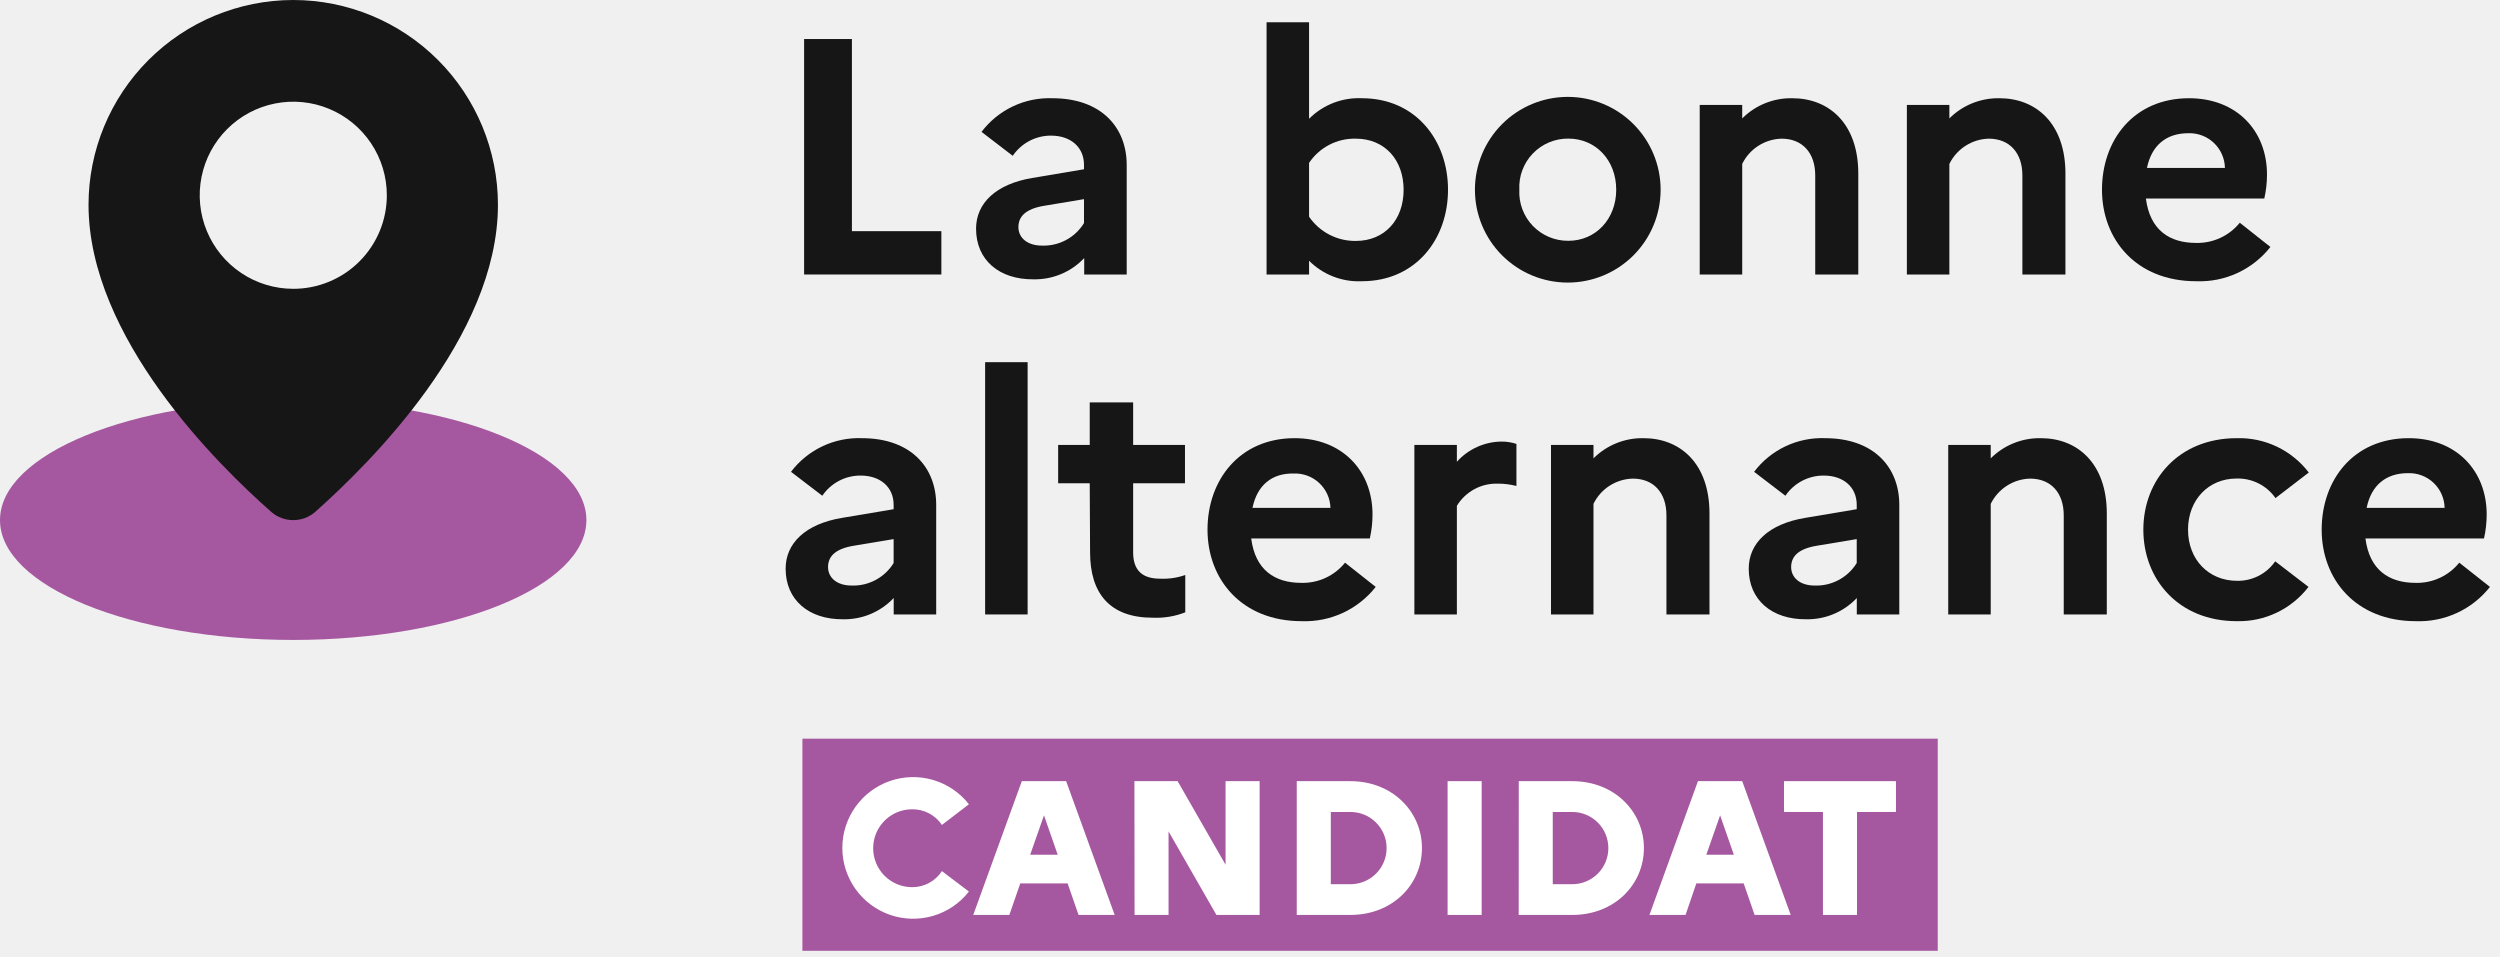
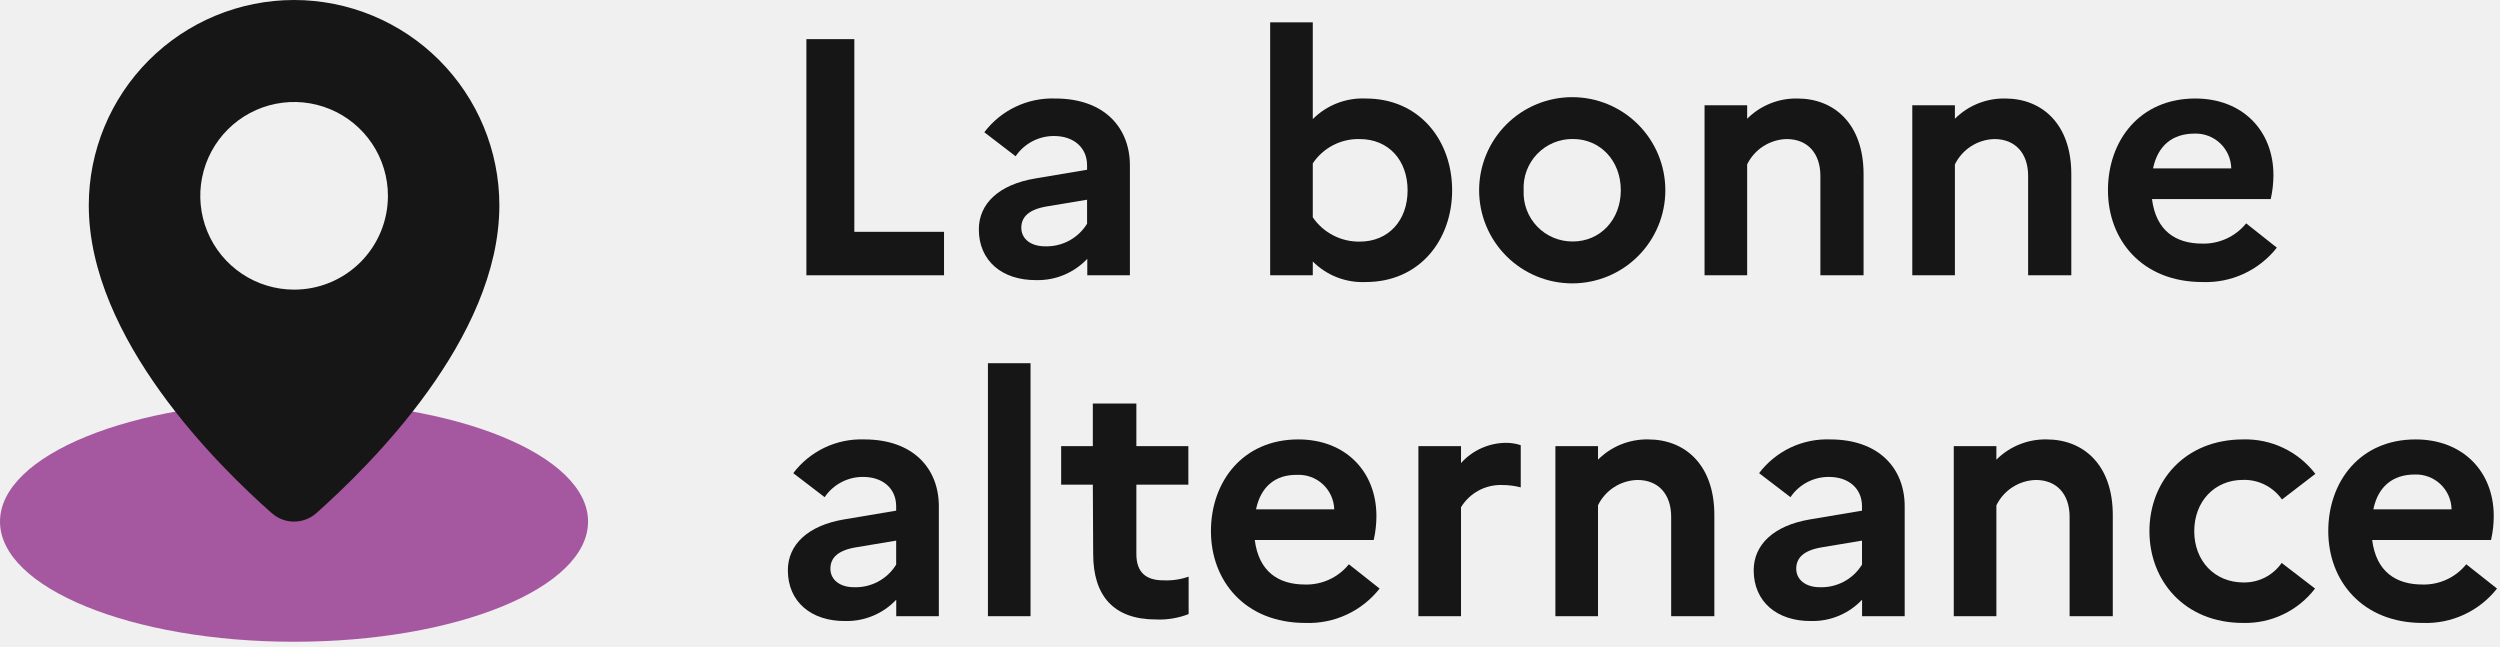
- <svg xmlns="http://www.w3.org/2000/svg" width="353" height="135" viewBox="0 0 353 135" fill="none">
-   <g clip-path="url(#clip0_28_4394)">
-     <path d="M41.4 90.36C64.265 90.36 82.8 82.785 82.8 73.44C82.8 64.095 64.265 56.52 41.4 56.52C18.535 56.52 0 64.095 0 73.44C0 82.785 18.535 90.36 41.4 90.36Z" fill="#A558A0" />
-     <path d="M41.4 0C33.735 0.005 26.386 3.053 20.967 8.474C15.548 13.895 12.503 21.245 12.5 28.91C12.5 47.7 30.84 65.71 38.29 72.27C39.152 73.025 40.259 73.441 41.405 73.441C42.551 73.441 43.658 73.025 44.52 72.27C52 65.6 70.31 47.7 70.31 28.91C70.307 21.243 67.261 13.892 61.84 8.47C56.418 3.049 49.067 0.003 41.4 0V0ZM41.4 40.78C38.788 40.778 36.235 40.002 34.064 38.549C31.893 37.096 30.201 35.032 29.203 32.618C28.204 30.204 27.944 27.549 28.455 24.987C28.966 22.425 30.225 20.072 32.073 18.226C33.92 16.379 36.274 15.122 38.837 14.613C41.399 14.104 44.054 14.366 46.468 15.367C48.881 16.367 50.943 18.06 52.394 20.232C53.846 22.404 54.62 24.958 54.62 27.57C54.621 29.306 54.28 31.025 53.616 32.629C52.952 34.233 51.978 35.69 50.75 36.917C49.522 38.144 48.064 39.117 46.46 39.78C44.855 40.443 43.136 40.783 41.4 40.78Z" fill="#161616" />
-     <path d="M273.61 104.3H113.3V134.25H273.61V104.3Z" fill="#A558A0" />
-     <path d="M133 123L136.81 125.89C135.527 127.529 133.765 128.726 131.769 129.316C129.773 129.905 127.643 129.857 125.676 129.179C123.708 128.5 122.002 127.225 120.794 125.53C119.586 123.835 118.937 121.806 118.937 119.725C118.937 117.644 119.586 115.615 120.794 113.92C122.002 112.226 123.708 110.95 125.676 110.272C127.643 109.593 129.773 109.545 131.769 110.135C133.765 110.724 135.527 111.922 136.81 113.56L133 116.48C132.537 115.791 131.91 115.228 131.175 114.843C130.44 114.457 129.62 114.26 128.79 114.27C127.331 114.27 125.932 114.85 124.901 115.881C123.87 116.912 123.29 118.311 123.29 119.77C123.29 121.229 123.87 122.628 124.901 123.659C125.932 124.691 127.331 125.27 128.79 125.27C129.626 125.274 130.449 125.068 131.184 124.671C131.92 124.275 132.544 123.7 133 123Z" fill="white" />
-     <path d="M144.28 110.3H150.54L157.39 129.19H152.29L150.75 124.74H144.06L142.52 129.19H137.42L144.28 110.3ZM149.35 120.69L147.41 115.13L145.46 120.69H149.35Z" fill="white" />
-     <path d="M160.18 110.3H166.28L173.05 122.1V110.3H177.86V129.19H171.76L165 117.4V129.19H160.2L160.18 110.3Z" fill="white" />
-     <path d="M183.1 110.3H190.66C196.66 110.3 200.78 114.65 200.78 119.75C200.78 124.85 196.68 129.19 190.66 129.19H183.1V110.3ZM187.91 114.65V124.85H190.69C192.043 124.85 193.34 124.313 194.296 123.356C195.253 122.4 195.79 121.103 195.79 119.75C195.79 118.397 195.253 117.1 194.296 116.144C193.34 115.187 192.043 114.65 190.69 114.65H187.91Z" fill="white" />
-     <path d="M204.4 110.3H209.21V129.19H204.4V110.3Z" fill="white" />
-     <path d="M214.45 110.3H222C228 110.3 232.12 114.65 232.12 119.75C232.12 124.85 228.02 129.19 222 129.19H214.44L214.45 110.3ZM219.25 114.65V124.85H222C223.353 124.85 224.65 124.313 225.606 123.356C226.563 122.4 227.1 121.103 227.1 119.75C227.1 118.397 226.563 117.1 225.606 116.144C224.65 115.187 223.353 114.65 222 114.65H219.25Z" fill="white" />
-     <path d="M239.75 110.3H246L252.85 129.19H247.75L246.21 124.74H239.52L238 129.19H232.9L239.75 110.3ZM244.82 120.69L242.88 115.13L240.93 120.69H244.82Z" fill="white" />
-     <path d="M251.9 110.3H267.71V114.65H262.21V129.19H257.4V114.65H251.9V110.3Z" fill="white" />
-     <path d="M113.54 5.51H120.29V32.64H132.92V38.76H113.54V5.51Z" fill="#161616" />
-     <path d="M137.82 32.3C137.82 28.69 140.62 25.99 145.75 25.13L153.06 23.9V23.28C153.06 20.76 151.16 19.15 148.41 19.15C147.344 19.145 146.292 19.402 145.349 19.899C144.406 20.396 143.599 21.118 143 22L138.59 18.62C139.753 17.084 141.269 15.85 143.01 15.023C144.75 14.196 146.664 13.801 148.59 13.87C155.52 13.87 159.09 18.01 159.09 23.28V38.76H153.09V36.44C152.171 37.414 151.058 38.184 149.823 38.701C148.588 39.218 147.259 39.469 145.92 39.44C141.09 39.48 137.82 36.72 137.82 32.3ZM147.13 34.68C148.311 34.722 149.483 34.45 150.525 33.891C151.567 33.333 152.441 32.507 153.06 31.5V28.12L147.36 29.07C144.85 29.5 143.8 30.55 143.8 32.07C143.8 33.59 145.08 34.68 147.13 34.68Z" fill="#161616" />
-     <path d="M192.3 39.71C190.924 39.774 189.55 39.55 188.265 39.052C186.981 38.554 185.814 37.794 184.84 36.82V38.76H178.84V3.14H184.84V16.77C185.814 15.794 186.98 15.033 188.264 14.533C189.549 14.034 190.923 13.808 192.3 13.87C199.9 13.87 204.46 19.81 204.46 26.79C204.46 33.77 199.9 39.71 192.3 39.71ZM184.84 23V30.6C185.574 31.669 186.56 32.541 187.711 33.137C188.863 33.734 190.144 34.037 191.44 34.02C195.53 34.02 198.19 31.02 198.19 26.8C198.19 22.58 195.53 19.58 191.44 19.58C190.141 19.547 188.855 19.844 187.701 20.442C186.547 21.04 185.563 21.92 184.84 23Z" fill="#161616" />
-     <path d="M234.48 26.79C234.48 30.267 233.099 33.602 230.64 36.06C228.182 38.519 224.847 39.9 221.37 39.9C217.893 39.9 214.558 38.519 212.1 36.06C209.641 33.602 208.26 30.267 208.26 26.79C208.26 23.313 209.641 19.978 212.1 17.52C214.558 15.061 217.893 13.68 221.37 13.68C224.847 13.68 228.182 15.061 230.64 17.52C233.099 19.978 234.48 23.313 234.48 26.79ZM228.21 26.79C228.21 22.61 225.31 19.57 221.46 19.57C220.522 19.559 219.592 19.741 218.727 20.103C217.862 20.466 217.081 21.003 216.431 21.679C215.782 22.356 215.278 23.158 214.951 24.038C214.624 24.916 214.481 25.853 214.53 26.79C214.482 27.726 214.627 28.661 214.954 29.539C215.282 30.417 215.786 31.219 216.435 31.894C217.085 32.57 217.865 33.105 218.73 33.467C219.594 33.829 220.523 34.011 221.46 34C225.31 34 228.21 30.93 228.21 26.79Z" fill="#161616" />
-     <path d="M240 14.82H246V16.72C246.927 15.792 248.032 15.062 249.249 14.572C250.466 14.082 251.769 13.843 253.08 13.87C258.25 13.87 262.39 17.44 262.39 24.51V38.76H256.31V24.76C256.31 21.58 254.5 19.58 251.56 19.58C250.396 19.609 249.263 19.956 248.283 20.583C247.303 21.211 246.513 22.095 246 23.14V38.76H240V14.82Z" fill="#161616" />
-     <path d="M269.25 14.82H275.25V16.72C276.178 15.793 277.283 15.063 278.5 14.573C279.716 14.084 281.019 13.845 282.33 13.87C287.5 13.87 291.64 17.44 291.64 24.51V38.76H285.56V24.76C285.56 21.58 283.75 19.58 280.81 19.58C279.645 19.61 278.511 19.958 277.531 20.588C276.551 21.217 275.762 22.103 275.25 23.15V38.76H269.25V14.82Z" fill="#161616" />
-     <path d="M310.1 39.71C301.59 39.71 296.8 33.78 296.8 26.79C296.8 19.8 301.26 13.87 309.1 13.87C315.75 13.87 320.1 18.39 320.1 24.66C320.098 25.794 319.971 26.924 319.72 28.03H303C303.57 32.49 306.33 34.3 310.08 34.3C311.26 34.33 312.43 34.088 313.502 33.594C314.573 33.1 315.517 32.366 316.26 31.45L320.58 34.87C319.34 36.447 317.743 37.708 315.922 38.55C314.1 39.391 312.105 39.789 310.1 39.71ZM303.16 23.71H314.16C314.147 23.048 314.003 22.396 313.736 21.79C313.469 21.184 313.084 20.638 312.604 20.182C312.124 19.726 311.558 19.37 310.94 19.135C310.321 18.899 309.662 18.789 309 18.81C305.87 18.81 303.83 20.52 303.16 23.66V23.71Z" fill="#161616" />
-     <path d="M110.93 80.3C110.93 76.69 113.74 73.99 118.86 73.13L126.18 71.9V71.28C126.18 68.76 124.28 67.15 121.53 67.15C120.462 67.142 119.408 67.398 118.463 67.896C117.517 68.393 116.709 69.116 116.11 70L111.69 66.62C112.853 65.084 114.369 63.85 116.109 63.023C117.85 62.196 119.764 61.801 121.69 61.87C128.63 61.87 132.19 66.01 132.19 71.28V86.76H126.19V84.44C125.271 85.414 124.158 86.184 122.923 86.701C121.688 87.218 120.358 87.469 119.02 87.44C114.21 87.48 110.93 84.72 110.93 80.3ZM120.24 82.68C121.423 82.722 122.595 82.45 123.639 81.891C124.682 81.332 125.559 80.507 126.18 79.5V76.12L120.48 77.07C117.96 77.5 116.92 78.55 116.92 80.07C116.92 81.59 118.2 82.68 120.24 82.68Z" fill="#161616" />
-     <path d="M139.1 51.14H145.1V86.76H139.1V51.14Z" fill="#161616" />
-     <path d="M153.87 68.24H149.41V62.82H153.87V56.82H160V62.82H167.32V68.24H160V78C160 80.66 161.43 81.71 163.8 81.71C165.009 81.768 166.218 81.591 167.36 81.19V86.46C165.897 87.033 164.33 87.292 162.76 87.22C156.76 87.22 153.92 83.85 153.92 78L153.87 68.24Z" fill="#161616" />
-     <path d="M183.8 87.71C175.29 87.71 170.5 81.78 170.5 74.79C170.5 67.8 175 61.87 182.8 61.87C189.45 61.87 193.8 66.39 193.8 72.66C193.798 73.794 193.671 74.924 193.42 76.03H176.67C177.24 80.49 180 82.3 183.75 82.3C184.928 82.331 186.098 82.09 187.168 81.596C188.238 81.102 189.18 80.367 189.92 79.45L194.25 82.87C193.012 84.443 191.421 85.701 189.605 86.542C187.789 87.383 185.8 87.783 183.8 87.71ZM176.86 71.71H187.86C187.841 71.047 187.69 70.395 187.416 69.791C187.142 69.187 186.751 68.644 186.265 68.192C185.78 67.741 185.209 67.391 184.587 67.162C183.964 66.933 183.302 66.831 182.64 66.86C179.57 66.81 177.53 68.52 176.86 71.66V71.71Z" fill="#161616" />
-     <path d="M199.71 62.82H205.71V65.2C206.508 64.312 207.481 63.6 208.57 63.109C209.658 62.618 210.836 62.36 212.03 62.35C212.74 62.347 213.445 62.459 214.12 62.68V68.62C213.251 68.396 212.357 68.285 211.46 68.29C210.311 68.258 209.173 68.531 208.164 69.081C207.154 69.631 206.307 70.438 205.71 71.42V86.76H199.71V62.82Z" fill="#161616" />
-     <path d="M219 62.82H225V64.72C225.926 63.794 227.029 63.063 228.244 62.574C229.459 62.084 230.76 61.845 232.07 61.87C237.25 61.87 241.38 65.44 241.38 72.51V86.76H235.3V72.76C235.3 69.58 233.5 67.58 230.55 67.58C229.388 67.608 228.255 67.955 227.277 68.583C226.298 69.211 225.511 70.095 225 71.14V86.76H219V62.82Z" fill="#161616" />
-     <path d="M246.92 80.3C246.92 76.69 249.73 73.99 254.86 73.13L262.17 71.9V71.28C262.17 68.76 260.27 67.15 257.52 67.15C256.452 67.142 255.398 67.398 254.453 67.896C253.507 68.393 252.699 69.116 252.1 70L247.68 66.62C248.843 65.084 250.359 63.85 252.099 63.023C253.84 62.196 255.754 61.801 257.68 61.87C264.62 61.87 268.18 66.01 268.18 71.28V86.76H262.18V84.44C261.261 85.414 260.148 86.184 258.913 86.701C257.678 87.218 256.348 87.469 255.01 87.44C250.2 87.48 246.92 84.72 246.92 80.3ZM256.23 82.68C257.413 82.722 258.585 82.45 259.629 81.891C260.672 81.332 261.549 80.507 262.17 79.5V76.12L256.47 77.07C253.95 77.5 252.91 78.55 252.91 80.07C252.91 81.59 254.19 82.68 256.23 82.68Z" fill="#161616" />
-     <path d="M275.09 62.82H281.09V64.72C282.018 63.793 283.123 63.063 284.34 62.574C285.556 62.084 286.859 61.844 288.17 61.87C293.35 61.87 297.48 65.44 297.48 72.51V86.76H291.4V72.76C291.4 69.58 289.59 67.58 286.65 67.58C285.485 67.61 284.351 67.958 283.371 68.588C282.391 69.217 281.602 70.103 281.09 71.15V86.76H275.09V62.82Z" fill="#161616" />
-     <path d="M321.26 79.26L325.96 82.87C324.773 84.416 323.238 85.661 321.48 86.502C319.721 87.343 317.789 87.757 315.84 87.71C307.58 87.71 302.64 81.78 302.64 74.79C302.64 67.8 307.58 61.87 315.84 61.87C317.797 61.816 319.738 62.228 321.504 63.071C323.271 63.914 324.812 65.165 326 66.72L321.3 70.33C320.684 69.447 319.858 68.733 318.895 68.251C317.933 67.769 316.866 67.535 315.79 67.57C311.85 67.57 308.95 70.57 308.95 74.79C308.95 79.01 311.85 82.01 315.88 82.01C316.934 82.03 317.977 81.79 318.915 81.31C319.854 80.83 320.659 80.126 321.26 79.26Z" fill="#161616" />
-     <path d="M341.11 87.71C332.61 87.71 327.82 81.78 327.82 74.79C327.82 67.8 332.28 61.87 340.12 61.87C346.77 61.87 351.12 66.39 351.12 72.66C351.118 73.794 350.991 74.924 350.74 76.03H334C334.57 80.49 337.33 82.3 341.08 82.3C342.258 82.331 343.428 82.09 344.498 81.596C345.568 81.102 346.51 80.367 347.25 79.45L351.58 82.87C350.34 84.445 348.745 85.704 346.925 86.545C345.106 87.386 343.113 87.785 341.11 87.71ZM334.18 71.71H345.18C345.167 71.046 345.022 70.392 344.754 69.785C344.486 69.178 344.099 68.631 343.617 68.174C343.135 67.718 342.567 67.363 341.946 67.129C341.325 66.894 340.663 66.786 340 66.81C336.89 66.81 334.84 68.52 334.18 71.66V71.71Z" fill="#161616" />
+ <svg xmlns="http://www.w3.org/2000/svg" width="352px" height="91px" viewBox="0 0 352 91" version="1.1">
+   <g stroke="none" stroke-width="1" fill="none" fill-rule="evenodd">
+     <g fill-rule="nonzero">
+       <path d="M41.4,90.36 C64.265,90.36 82.8,82.785 82.8,73.44 C82.8,64.095 64.265,56.52 41.4,56.52 C18.535,56.52 0,64.095 0,73.44 C0,82.785 18.535,90.36 41.4,90.36 Z" id="Shape" fill="#A558A0" />
+       <path d="M41.4,0 C33.735,0.005 26.386,3.053 20.967,8.474 C15.548,13.895 12.503,21.245 12.5,28.91 C12.5,47.7 30.84,65.71 38.29,72.27 C39.152,73.025 40.259,73.441 41.405,73.441 C42.551,73.441 43.658,73.025 44.52,72.27 C52,65.6 70.31,47.7 70.31,28.91 C70.307,21.243 67.261,13.892 61.84,8.47 C56.418,3.049 49.067,0.003 41.4,0 Z M41.4,40.78 C38.788,40.778 36.235,40.002 34.064,38.549 C31.893,37.096 30.201,35.032 29.203,32.618 C28.204,30.204 27.944,27.549 28.455,24.987 C28.966,22.425 30.225,20.072 32.073,18.226 C33.92,16.379 36.274,15.122 38.837,14.613 C41.399,14.104 44.054,14.366 46.468,15.367 C48.881,16.367 50.943,18.06 52.394,20.232 C53.846,22.404 54.62,24.958 54.62,27.57 C54.621,29.306 54.28,31.025 53.616,32.629 C52.952,34.233 51.978,35.69 50.75,36.917 C49.522,38.144 48.064,39.117 46.46,39.78 C44.855,40.443 43.136,40.783 41.4,40.78 Z" id="Shape" fill="#161616" />
+       <polygon id="Shape" fill="#161616" points="113.54 5.51 120.29 5.51 120.29 32.64 132.92 32.64 132.92 38.76 113.54 38.76" />
+       <path d="M137.82,32.3 C137.82,28.69 140.62,25.99 145.75,25.13 L153.06,23.9 L153.06,23.28 C153.06,20.76 151.16,19.15 148.41,19.15 C147.344,19.145 146.292,19.402 145.349,19.899 C144.406,20.396 143.599,21.118 143,22 L138.59,18.62 C139.753,17.084 141.269,15.85 143.01,15.023 C144.75,14.196 146.664,13.801 148.59,13.87 C155.52,13.87 159.09,18.01 159.09,23.28 L159.09,38.76 L153.09,38.76 L153.09,36.44 C152.171,37.414 151.058,38.184 149.823,38.701 C148.588,39.218 147.259,39.469 145.92,39.44 C141.09,39.48 137.82,36.72 137.82,32.3 Z M147.13,34.68 C148.311,34.722 149.483,34.45 150.525,33.891 C151.567,33.333 152.441,32.507 153.06,31.5 L153.06,28.12 L147.36,29.07 C144.85,29.5 143.8,30.55 143.8,32.07 C143.8,33.59 145.08,34.68 147.13,34.68 Z" id="Shape" fill="#161616" />
+       <path d="M192.3,39.71 C190.924,39.774 189.55,39.55 188.265,39.052 C186.981,38.554 185.814,37.794 184.84,36.82 L184.84,38.76 L178.84,38.76 L178.84,3.14 L184.84,3.14 L184.84,16.77 C185.814,15.794 186.98,15.033 188.264,14.533 C189.549,14.034 190.923,13.808 192.3,13.87 C199.9,13.87 204.46,19.81 204.46,26.79 C204.46,33.77 199.9,39.71 192.3,39.71 Z M184.84,23 L184.84,30.6 C185.574,31.669 186.56,32.541 187.711,33.137 C188.863,33.734 190.144,34.037 191.44,34.02 C195.53,34.02 198.19,31.02 198.19,26.8 C198.19,22.58 195.53,19.58 191.44,19.58 C190.141,19.547 188.855,19.844 187.701,20.442 C186.547,21.04 185.563,21.92 184.84,23 Z" id="Shape" fill="#161616" />
+       <path d="M234.48,26.79 C234.48,30.267 233.099,33.602 230.64,36.06 C228.182,38.519 224.847,39.9 221.37,39.9 C217.893,39.9 214.558,38.519 212.1,36.06 C209.641,33.602 208.26,30.267 208.26,26.79 C208.26,23.313 209.641,19.978 212.1,17.52 C214.558,15.061 217.893,13.68 221.37,13.68 C224.847,13.68 228.182,15.061 230.64,17.52 C233.099,19.978 234.48,23.313 234.48,26.79 Z M228.21,26.79 C228.21,22.61 225.31,19.57 221.46,19.57 C220.522,19.559 219.592,19.741 218.727,20.103 C217.862,20.466 217.081,21.003 216.431,21.679 C215.782,22.356 215.278,23.158 214.951,24.038 C214.624,24.916 214.481,25.853 214.53,26.79 C214.482,27.726 214.627,28.661 214.954,29.539 C215.282,30.417 215.786,31.219 216.435,31.894 C217.085,32.57 217.865,33.105 218.73,33.467 C219.594,33.829 220.523,34.011 221.46,34 C225.31,34 228.21,30.93 228.21,26.79 Z" id="Shape" fill="#161616" />
+       <path d="M240,14.82 L246,14.82 L246,16.72 C246.927,15.792 248.032,15.062 249.249,14.572 C250.466,14.082 251.769,13.843 253.08,13.87 C258.25,13.87 262.39,17.44 262.39,24.51 L262.39,38.76 L256.31,38.76 L256.31,24.76 C256.31,21.58 254.5,19.58 251.56,19.58 C250.396,19.609 249.263,19.956 248.283,20.583 C247.303,21.211 246.513,22.095 246,23.14 L246,38.76 L240,38.76 L240,14.82 Z" id="Shape" fill="#161616" />
+       <path d="M269.25,14.82 L275.25,14.82 L275.25,16.72 C276.178,15.793 277.283,15.063 278.5,14.573 C279.716,14.084 281.019,13.845 282.33,13.87 C287.5,13.87 291.64,17.44 291.64,24.51 L291.64,38.76 L285.56,38.76 L285.56,24.76 C285.56,21.58 283.75,19.58 280.81,19.58 C279.645,19.61 278.511,19.958 277.531,20.588 C276.551,21.217 275.762,22.103 275.25,23.15 L275.25,38.76 L269.25,38.76 L269.25,14.82 Z" id="Shape" fill="#161616" />
+       <path d="M310.1,39.71 C301.59,39.71 296.8,33.78 296.8,26.79 C296.8,19.8 301.26,13.87 309.1,13.87 C315.75,13.87 320.1,18.39 320.1,24.66 C320.098,25.794 319.971,26.924 319.72,28.03 L303,28.03 C303.57,32.49 306.33,34.3 310.08,34.3 C311.26,34.33 312.43,34.088 313.502,33.594 C314.573,33.1 315.517,32.366 316.26,31.45 L320.58,34.87 C319.34,36.447 317.743,37.708 315.922,38.55 C314.1,39.391 312.105,39.789 310.1,39.71 Z M303.16,23.71 L314.16,23.71 C314.147,23.048 314.003,22.396 313.736,21.79 C313.469,21.184 313.084,20.638 312.604,20.182 C312.124,19.726 311.558,19.37 310.94,19.135 C310.321,18.899 309.662,18.789 309,18.81 C305.87,18.81 303.83,20.52 303.16,23.66 L303.16,23.71 Z" id="Shape" fill="#161616" />
+       <path d="M110.93,80.3 C110.93,76.69 113.74,73.99 118.86,73.13 L126.18,71.9 L126.18,71.28 C126.18,68.76 124.28,67.15 121.53,67.15 C120.462,67.142 119.408,67.398 118.463,67.896 C117.517,68.393 116.709,69.116 116.11,70 L111.69,66.62 C112.853,65.084 114.369,63.85 116.109,63.023 C117.85,62.196 119.764,61.801 121.69,61.87 C128.63,61.87 132.19,66.01 132.19,71.28 L132.19,86.76 L126.19,86.76 L126.19,84.44 C125.271,85.414 124.158,86.184 122.923,86.701 C121.688,87.218 120.358,87.469 119.02,87.44 C114.21,87.48 110.93,84.72 110.93,80.3 Z M120.24,82.68 C121.423,82.722 122.595,82.45 123.639,81.891 C124.682,81.332 125.559,80.507 126.18,79.5 L126.18,76.12 L120.48,77.07 C117.96,77.5 116.92,78.55 116.92,80.07 C116.92,81.59 118.2,82.68 120.24,82.68 Z" id="Shape" fill="#161616" />
+       <polygon id="Shape" fill="#161616" points="139.1 51.14 145.1 51.14 145.1 86.76 139.1 86.76" />
+       <path d="M153.87,68.24 L149.41,68.24 L149.41,62.82 L153.87,62.82 L153.87,56.82 L160,56.82 L160,62.82 L167.32,62.82 L167.32,68.24 L160,68.24 L160,78 C160,80.66 161.43,81.71 163.8,81.71 C165.009,81.768 166.218,81.591 167.36,81.19 L167.36,86.46 C165.897,87.033 164.33,87.292 162.76,87.22 C156.76,87.22 153.92,83.85 153.92,78 L153.87,68.24 Z" id="Shape" fill="#161616" />
+       <path d="M183.8,87.71 C175.29,87.71 170.5,81.78 170.5,74.79 C170.5,67.8 175,61.87 182.8,61.87 C189.45,61.87 193.8,66.39 193.8,72.66 C193.798,73.794 193.671,74.924 193.42,76.03 L176.67,76.03 C177.24,80.49 180,82.3 183.75,82.3 C184.928,82.331 186.098,82.09 187.168,81.596 C188.238,81.102 189.18,80.367 189.92,79.45 L194.25,82.87 C193.012,84.443 191.421,85.701 189.605,86.542 C187.789,87.383 185.8,87.783 183.8,87.71 Z M176.86,71.71 L187.86,71.71 C187.841,71.047 187.69,70.395 187.416,69.791 C187.142,69.187 186.751,68.644 186.265,68.192 C185.78,67.741 185.209,67.391 184.587,67.162 C183.964,66.933 183.302,66.831 182.64,66.86 C179.57,66.81 177.53,68.52 176.86,71.66 L176.86,71.71 Z" id="Shape" fill="#161616" />
+       <path d="M199.71,62.82 L205.71,62.82 L205.71,65.2 C206.508,64.312 207.481,63.6 208.57,63.109 C209.658,62.618 210.836,62.36 212.03,62.35 C212.74,62.347 213.445,62.459 214.12,62.68 L214.12,68.62 C213.251,68.396 212.357,68.285 211.46,68.29 C210.311,68.258 209.173,68.531 208.164,69.081 C207.154,69.631 206.307,70.438 205.71,71.42 L205.71,86.76 L199.71,86.76 L199.71,62.82 Z" id="Shape" fill="#161616" />
+       <path d="M219,62.82 L225,62.82 L225,64.72 C225.926,63.794 227.029,63.063 228.244,62.574 C229.459,62.084 230.76,61.845 232.07,61.87 C237.25,61.87 241.38,65.44 241.38,72.51 L241.38,86.76 L235.3,86.76 L235.3,72.76 C235.3,69.58 233.5,67.58 230.55,67.58 C229.388,67.608 228.255,67.955 227.277,68.583 C226.298,69.211 225.511,70.095 225,71.14 L225,86.76 L219,86.76 L219,62.82 Z" id="Shape" fill="#161616" />
+       <path d="M246.92,80.3 C246.92,76.69 249.73,73.99 254.86,73.13 L262.17,71.9 L262.17,71.28 C262.17,68.76 260.27,67.15 257.52,67.15 C256.452,67.142 255.398,67.398 254.453,67.896 C253.507,68.393 252.699,69.116 252.1,70 L247.68,66.62 C248.843,65.084 250.359,63.85 252.099,63.023 C253.84,62.196 255.754,61.801 257.68,61.87 C264.62,61.87 268.18,66.01 268.18,71.28 L268.18,86.76 L262.18,86.76 L262.18,84.44 C261.261,85.414 260.148,86.184 258.913,86.701 C257.678,87.218 256.348,87.469 255.01,87.44 C250.2,87.48 246.92,84.72 246.92,80.3 Z M256.23,82.68 C257.413,82.722 258.585,82.45 259.629,81.891 C260.672,81.332 261.549,80.507 262.17,79.5 L262.17,76.12 L256.47,77.07 C253.95,77.5 252.91,78.55 252.91,80.07 C252.91,81.59 254.19,82.68 256.23,82.68 Z" id="Shape" fill="#161616" />
+       <path d="M275.09,62.82 L281.09,62.82 L281.09,64.72 C282.018,63.793 283.123,63.063 284.34,62.574 C285.556,62.084 286.859,61.844 288.17,61.87 C293.35,61.87 297.48,65.44 297.48,72.51 L297.48,86.76 L291.4,86.76 L291.4,72.76 C291.4,69.58 289.59,67.58 286.65,67.58 C285.485,67.61 284.351,67.958 283.371,68.588 C282.391,69.217 281.602,70.103 281.09,71.15 L281.09,86.76 L275.09,86.76 L275.09,62.82 Z" id="Shape" fill="#161616" />
+       <path d="M321.26,79.26 L325.96,82.87 C324.773,84.416 323.238,85.661 321.48,86.502 C319.721,87.343 317.789,87.757 315.84,87.71 C307.58,87.71 302.64,81.78 302.64,74.79 C302.64,67.8 307.58,61.87 315.84,61.87 C317.797,61.816 319.738,62.228 321.504,63.071 C323.271,63.914 324.812,65.165 326,66.72 L321.3,70.33 C320.684,69.447 319.858,68.733 318.895,68.251 C317.933,67.769 316.866,67.535 315.79,67.57 C311.85,67.57 308.95,70.57 308.95,74.79 C308.95,79.01 311.85,82.01 315.88,82.01 C316.934,82.03 317.977,81.79 318.915,81.31 C319.854,80.83 320.659,80.126 321.26,79.26 Z" id="Shape" fill="#161616" />
+       <path d="M341.11,87.71 C332.61,87.71 327.82,81.78 327.82,74.79 C327.82,67.8 332.28,61.87 340.12,61.87 C346.77,61.87 351.12,66.39 351.12,72.66 C351.118,73.794 350.991,74.924 350.74,76.03 L334,76.03 C334.57,80.49 337.33,82.3 341.08,82.3 C342.258,82.331 343.428,82.09 344.498,81.596 C345.568,81.102 346.51,80.367 347.25,79.45 L351.58,82.87 C350.34,84.445 348.745,85.704 346.925,86.545 C345.106,87.386 343.113,87.785 341.11,87.71 Z M334.18,71.71 L345.18,71.71 C345.167,71.046 345.022,70.392 344.754,69.785 C344.486,69.178 344.099,68.631 343.617,68.174 C343.135,67.718 342.567,67.363 341.946,67.129 C341.325,66.894 340.663,66.786 340,66.81 C336.89,66.81 334.84,68.52 334.18,71.66 L334.18,71.71 Z" id="Shape" fill="#161616" />
+     </g>
  </g>
-   <defs>
-     <clipPath id="clip0_28_4394">
-       <rect width="351.57" height="134.25" fill="white" />
-     </clipPath>
-   </defs>
</svg>
